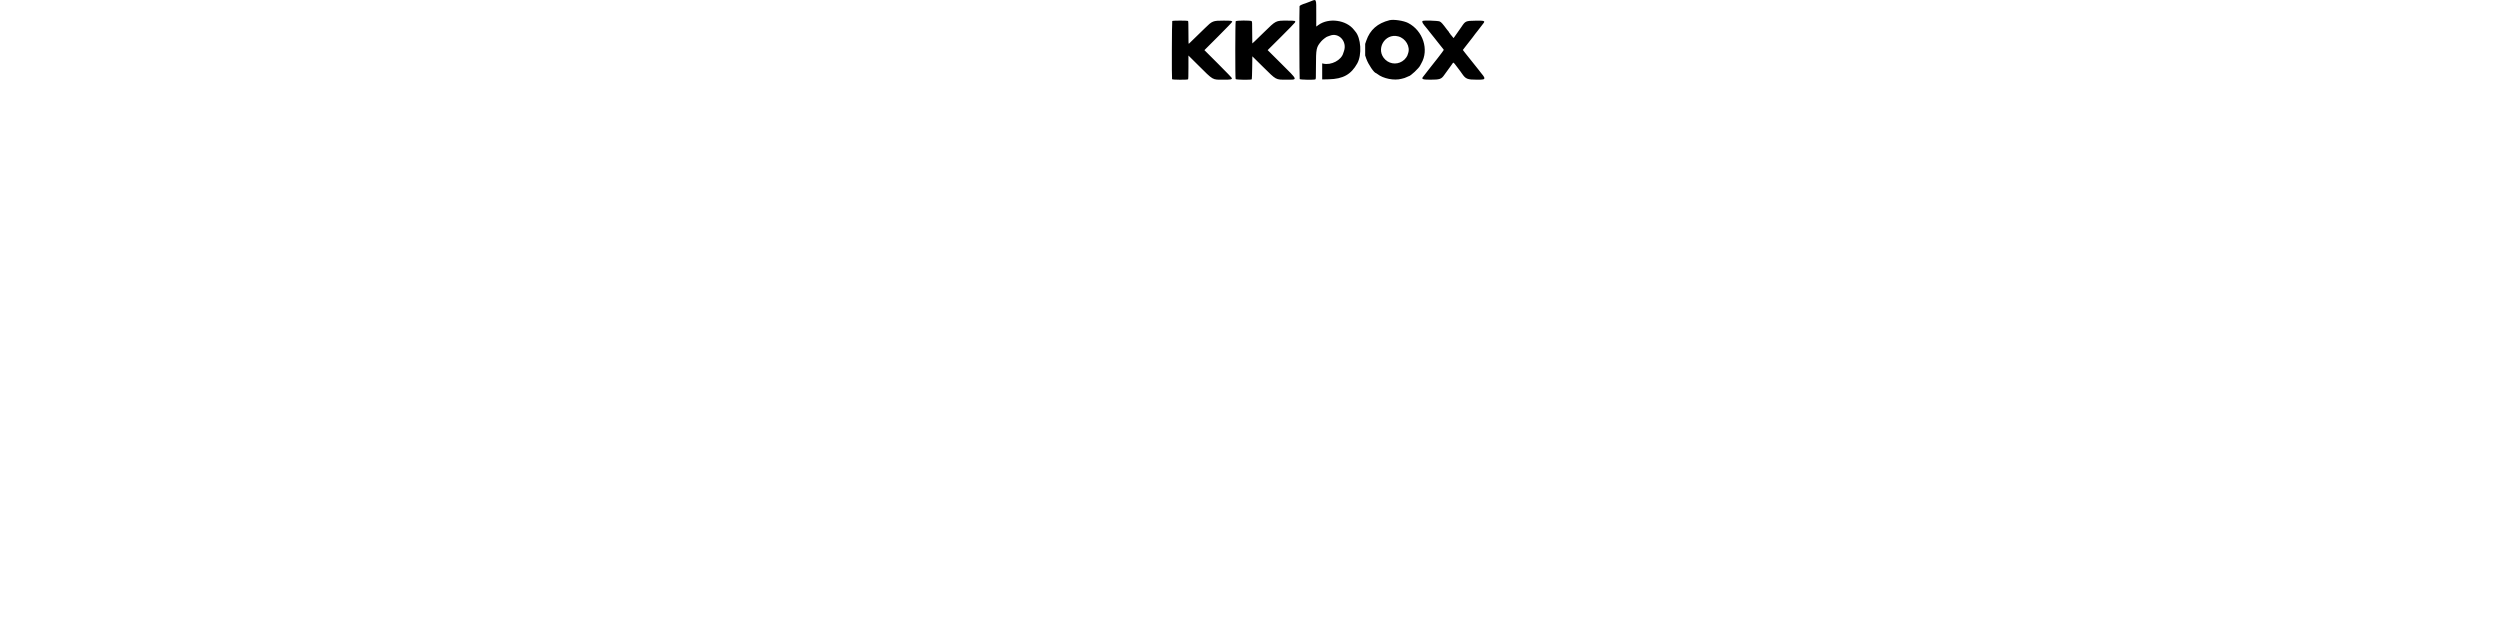
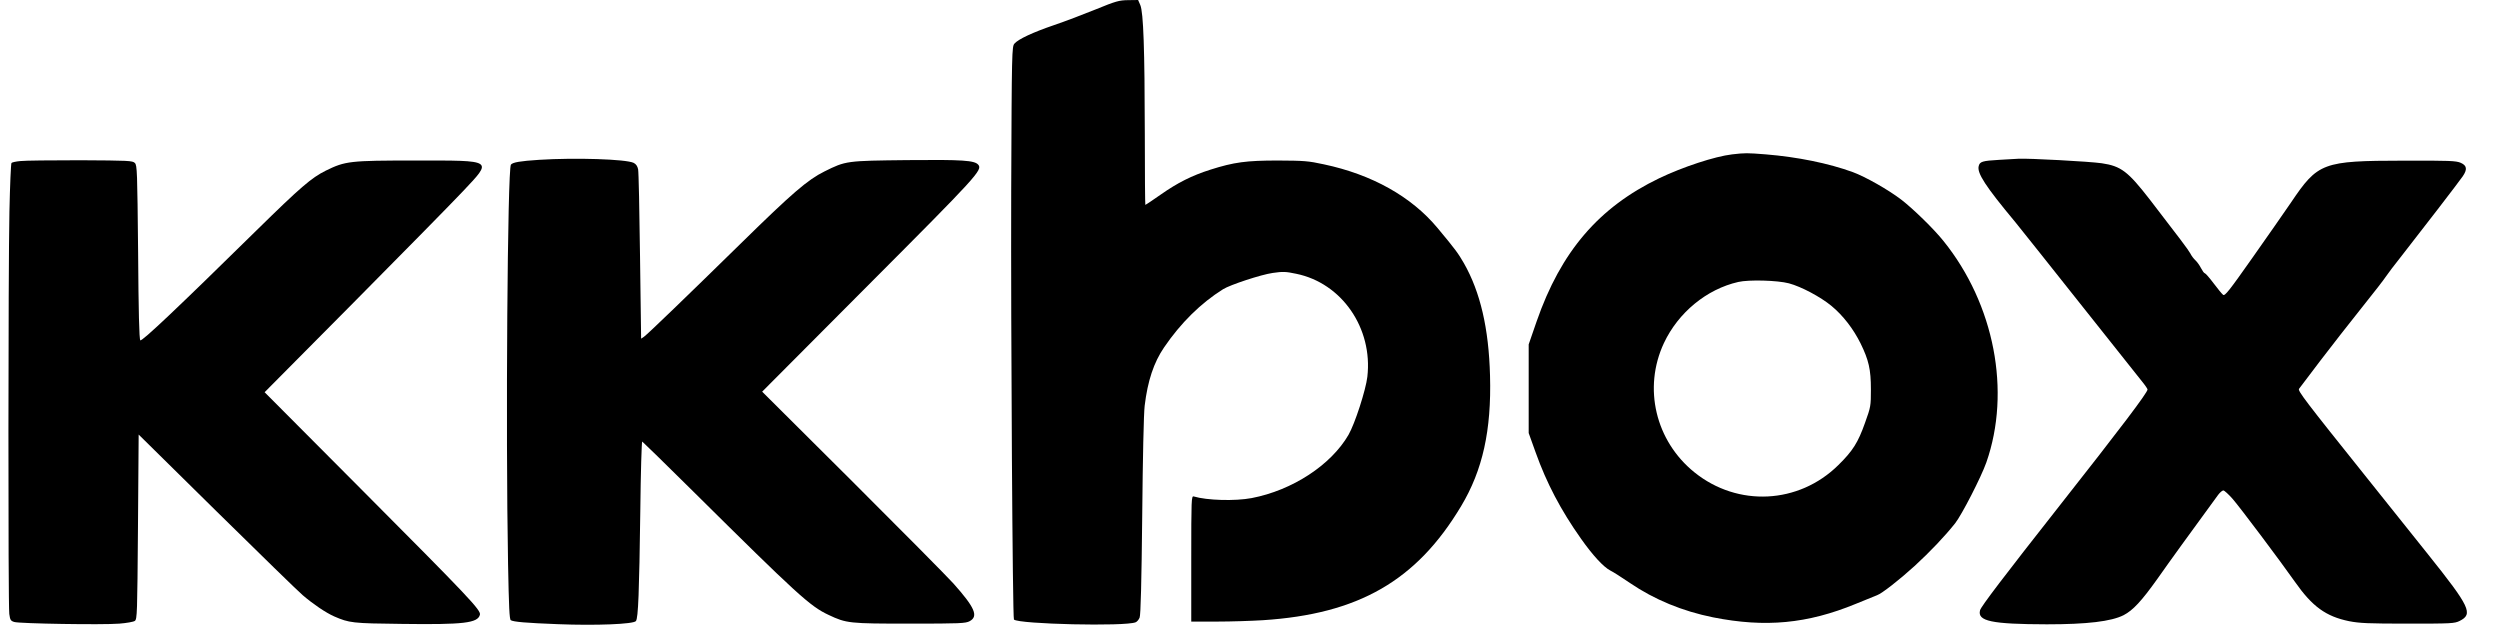
- <svg xmlns="http://www.w3.org/2000/svg" id="svg" version="1.1" height="200" width="800" viewBox="0 0 200 800">
-   <g id="svgg">
-     <path id="path0" d="M176.800 2.074 C 174.050 3.168,171.350 4.186,170.800 4.337 C 167.511 5.241,163.628 7.065,163.428 7.800 C 163.001 9.374,163.182 100.419,163.614 101.226 C 164.092 102.118,182.029 102.441,183.626 101.586 C 184.371 101.188,184.401 100.571,184.422 85.286 C 184.453 62.007,184.775 60.485,191.319 52.723 C 193.005 50.724,198.171 46.800,199.118 46.800 C 199.307 46.800,200.618 46.327,202.031 45.748 C 213.623 41.001,224.756 53.155,220.216 65.600 C 219.855 66.590,219.513 67.580,219.457 67.800 C 217.108 76.998,203.838 83.940,193.500 81.379 L 192.400 81.107 192.400 91.393 L 192.400 101.680 200.900 101.487 C 219.092 101.076,229.371 95.343,237.280 81.200 C 243.471 70.128,242.115 48.472,234.713 40.195 C 234.431 39.880,233.673 38.942,233.029 38.111 C 223.222 25.462,200.711 22.436,187.563 31.999 L 184.800 34.009 184.800 17.778 C 184.800 -2.641,185.449 -1.366,176.800 2.074 M278.600 25.855 C 263.227 29.720,253.625 38.163,248.867 52.000 L 247.423 56.200 247.421 63.600 L 247.418 71.000 248.868 75.200 C 251.335 82.348,258.985 93.600,261.379 93.600 C 261.526 93.600,262.311 94.128,263.123 94.774 C 270.519 100.657,284.576 103.422,294.000 100.849 C 295.870 100.339,297.580 99.886,297.800 99.844 C 298.020 99.802,299.257 99.280,300.548 98.684 C 301.840 98.088,302.971 97.600,303.061 97.600 C 305.278 97.600,316.529 87.049,317.928 83.658 C 318.078 83.296,318.673 82.190,319.250 81.200 C 329.453 63.716,321.424 39.147,302.314 29.375 C 296.591 26.449,283.794 24.549,278.600 25.855 M0.480 26.880 C -0.029 27.389,-0.260 100.056,0.243 101.367 C 0.559 102.191,19.905 102.335,20.720 101.520 C 21.076 101.164,21.200 97.176,21.200 86.052 L 21.200 71.064 33.300 83.077 C 53.667 103.298,51.411 102.000,66.195 102.000 C 75.573 102.000,76.800 101.770,76.800 100.017 C 76.800 99.578,69.693 92.183,59.225 81.729 L 41.651 64.179 59.425 46.420 C 69.628 36.226,77.200 28.355,77.200 27.944 C 77.200 26.590,75.862 26.400,66.325 26.400 C 52.515 26.400,51.771 26.697,42.396 35.945 C 34.793 43.446,22.533 55.356,21.839 55.916 C 21.256 56.387,21.200 55.162,21.200 41.896 C 21.200 31.124,21.076 27.236,20.720 26.880 C 20.038 26.198,1.162 26.198,0.480 26.880 M81.696 27.195 C 81.046 28.236,80.966 100.016,81.614 101.226 C 82.132 102.194,101.660 102.453,102.276 101.500 C 102.454 101.225,102.690 94.493,102.800 86.540 L 103.000 72.081 116.655 85.572 C 134.036 102.745,132.625 101.974,146.674 101.990 C 161.528 102.007,161.967 103.297,139.519 80.977 L 122.600 64.153 139.685 47.177 C 149.082 37.840,157.092 29.602,157.485 28.872 C 158.735 26.550,158.122 26.400,147.408 26.400 C 132.754 26.400,133.527 26.012,117.990 41.200 C 106.101 52.823,103.201 55.600,102.953 55.600 C 102.869 55.600,102.800 49.328,102.800 41.662 C 102.800 28.667,102.751 27.679,102.069 27.062 C 100.843 25.953,82.397 26.073,81.696 27.195 M320.900 26.853 C 319.776 27.992,320.902 29.982,326.100 36.051 C 326.595 36.629,327.450 37.698,328.000 38.427 C 328.550 39.155,329.540 40.418,330.200 41.232 C 330.860 42.046,331.850 43.292,332.400 44.001 C 332.950 44.709,334.390 46.501,335.600 47.983 C 336.810 49.464,338.790 51.978,340.000 53.569 C 341.210 55.160,342.483 56.763,342.829 57.131 C 343.175 57.499,344.302 58.915,345.335 60.277 C 346.367 61.640,347.459 63.001,347.760 63.303 C 348.223 63.766,347.911 64.369,345.724 67.225 C 344.304 69.081,342.395 71.590,341.483 72.800 C 340.571 74.010,339.370 75.557,338.813 76.239 C 338.256 76.920,337.391 78.000,336.892 78.639 C 333.833 82.550,332.111 84.742,328.569 89.232 C 326.386 91.999,324.240 94.770,323.800 95.389 C 323.360 96.009,322.505 97.098,321.900 97.811 C 318.959 101.273,320.506 102.002,330.789 101.994 C 343.059 101.984,344.969 101.322,348.792 95.750 C 350.941 92.617,355.574 86.225,357.560 83.652 C 358.132 82.911,358.885 81.831,359.233 81.252 C 359.580 80.674,360.073 80.200,360.326 80.200 C 360.882 80.200,362.757 82.461,366.793 88.000 C 367.996 89.650,369.079 91.090,369.200 91.200 C 369.321 91.310,370.279 92.660,371.329 94.200 C 376.070 101.154,378.175 102.000,390.731 102.000 C 398.949 102.000,400.000 101.744,400.000 99.744 C 400.000 98.768,397.758 95.554,394.200 91.430 C 393.980 91.175,393.620 90.682,393.400 90.335 C 393.088 89.843,378.122 71.103,375.882 68.400 C 375.608 68.070,374.723 66.933,373.915 65.872 L 372.445 63.945 375.406 60.072 C 380.831 52.977,382.583 50.736,384.700 48.188 C 385.855 46.797,386.800 45.533,386.800 45.378 C 386.800 45.223,387.385 44.424,388.100 43.602 C 388.815 42.779,390.300 40.906,391.400 39.440 C 394.015 35.953,396.929 32.166,398.412 30.327 C 401.360 26.672,400.418 26.297,388.715 26.471 C 376.139 26.658,375.697 26.853,370.683 34.400 C 369.879 35.610,367.461 39.063,365.310 42.074 C 363.160 45.085,361.203 47.870,360.963 48.263 C 360.575 48.898,360.359 48.745,359.026 46.889 C 358.200 45.740,357.362 44.800,357.162 44.800 C 356.963 44.800,356.800 44.561,356.800 44.270 C 356.800 43.978,356.350 43.317,355.800 42.800 C 355.250 42.283,354.800 41.637,354.800 41.364 C 354.800 41.090,354.658 40.807,354.485 40.733 C 354.311 40.660,353.234 39.340,352.091 37.800 C 346.459 30.211,344.823 28.387,342.828 27.469 C 340.557 26.426,321.841 25.900,320.900 26.853 M289.719 46.562 C 299.228 49.039,305.475 59.781,302.365 68.310 C 301.906 69.569,301.425 70.960,301.297 71.400 C 301.024 72.335,299.035 74.991,297.600 76.337 C 290.610 82.893,280.018 82.893,273.166 76.337 C 260.090 63.826,272.221 42.005,289.719 46.562 " stroke="none" fill="#000000" fill-rule="evenodd" />
+ <svg xmlns="http://www.w3.org/2000/svg" version="1.0" width="1830pt" height="464pt" viewBox="0 0 1830 464" preserveAspectRatio="xMidYMid meet">
+   <g transform="translate(0,464) scale(0.1,-0.1)" fill="#000000" stroke="none">
+     <path d="M8020 4571 c-91 -37 -228 -89 -305 -115 -155 -53 -260 -102 -289 -135 -19 -21 -20 -52 -24 -1079 -3 -1010 10 -3127 20 -3137 34 -34 816 -52 891 -20 10 4 23 19 29 34 8 17 14 264 19 741 4 431 11 753 18 810 22 183 67 317 142 427 122 179 269 324 432 426 51 32 278 107 363 119 75 11 96 10 172 -6 334 -68 562 -398 521 -754 -11 -96 -91 -344 -138 -425 -128 -221 -411 -406 -709 -463 -122 -23 -327 -17 -424 12 -17 5 -18 -21 -18 -455 l0 -461 188 0 c103 0 254 5 335 10 702 45 1126 289 1453 836 157 262 222 554 211 954 -9 346 -71 612 -191 823 -43 74 -59 97 -194 259 -191 229 -478 390 -831 465 -114 25 -146 27 -336 28 -232 0 -322 -12 -495 -67 -135 -43 -239 -95 -363 -182 -60 -42 -111 -76 -113 -76 -2 0 -4 235 -4 523 -1 619 -10 885 -33 940 l-16 37 -73 -1 c-66 -1 -89 -7 -238 -68z" />
+     <path d="M12679 3510 c-127 -15 -361 -92 -534 -175 -442 -213 -719 -536 -897 -1048 l-58 -168 0 -324 0 -325 51 -142 c80 -224 184 -422 331 -630 86 -122 165 -208 215 -234 21 -10 86 -52 145 -92 178 -121 384 -206 608 -251 383 -76 690 -47 1045 99 77 31 147 60 155 63 35 12 164 113 275 214 114 105 219 215 297 313 49 63 190 337 228 445 182 520 59 1158 -313 1620 -71 89 -222 236 -309 303 -95 73 -263 168 -355 202 -178 65 -406 111 -637 130 -141 11 -150 11 -247 0z m416 -944 c90 -24 231 -99 311 -165 86 -71 161 -169 214 -276 59 -121 75 -189 75 -335 0 -122 -1 -128 -43 -245 -51 -144 -89 -205 -196 -310 -289 -285 -735 -308 -1052 -53 -286 230 -378 618 -224 947 105 223 312 394 544 447 78 18 288 12 371 -10z" />
+     <path d="M3945 3470 c-138 -9 -191 -18 -205 -35 -25 -30 -39 -1941 -21 -2923 6 -317 10 -405 20 -412 21 -12 108 -20 346 -29 276 -11 554 0 570 23 17 22 24 211 32 804 3 282 10 511 14 510 4 -2 171 -165 371 -363 766 -759 858 -843 993 -906 131 -62 151 -64 595 -64 369 0 408 2 438 18 66 36 38 100 -120 277 -47 52 -381 389 -742 749 l-657 654 778 781 c799 801 836 842 804 880 -27 32 -113 38 -519 34 -448 -5 -450 -5 -607 -83 -123 -61 -236 -158 -610 -525 -395 -387 -684 -666 -711 -685 l-21 -14 -8 603 c-4 332 -10 619 -14 637 -5 23 -15 38 -33 47 -57 27 -425 39 -693 22z" />
+     <path d="M14635 3470 c-125 -7 -143 -13 -151 -46 -13 -51 49 -147 268 -410 31 -38 112 -139 179 -224 68 -85 193 -243 278 -350 85 -107 215 -271 290 -365 74 -93 154 -194 178 -224 24 -29 43 -57 43 -62 0 -23 -196 -282 -645 -852 -406 -516 -575 -738 -581 -764 -21 -80 83 -102 489 -103 295 0 471 21 562 67 69 36 131 103 248 267 99 141 227 317 444 614 13 17 30 32 38 32 7 0 38 -28 68 -62 57 -66 347 -452 456 -607 127 -181 226 -253 396 -288 77 -15 141 -18 430 -18 320 0 342 1 380 20 100 50 76 102 -230 485 -49 62 -252 316 -450 563 -454 567 -507 637 -496 651 5 6 75 99 156 206 82 107 218 282 304 389 86 107 165 209 176 227 11 17 64 87 118 155 135 172 416 537 444 578 35 51 31 79 -14 99 -34 15 -81 17 -418 16 -595 -1 -627 -13 -826 -308 -45 -66 -172 -248 -282 -404 -169 -240 -201 -281 -214 -270 -8 6 -40 45 -70 85 -30 40 -59 73 -64 73 -5 0 -17 17 -28 38 -10 20 -29 46 -41 57 -12 11 -29 33 -37 50 -14 26 -78 111 -297 395 -160 206 -210 244 -351 265 -90 13 -536 37 -610 33 -16 -1 -79 -4 -140 -8z" />
+     <path d="M148 3461 c-31 -3 -60 -9 -64 -14 -4 -4 -11 -163 -15 -355 -9 -424 -10 -2878 -1 -2946 6 -44 10 -51 37 -59 39 -12 645 -22 769 -12 52 4 103 13 113 20 17 13 18 50 23 688 l5 676 570 -562 c314 -309 597 -585 630 -613 78 -67 170 -129 231 -156 111 -48 131 -51 496 -55 453 -6 555 6 571 67 9 33 -81 128 -867 917 l-709 712 653 658 c359 362 718 727 797 811 221 235 233 227 -347 227 -481 0 -512 -4 -655 -74 -105 -52 -186 -122 -505 -435 -584 -574 -842 -818 -853 -807 -8 8 -13 210 -16 646 -6 591 -7 636 -24 652 -16 17 -48 18 -400 20 -210 0 -408 -2 -439 -6z" />
  </g>
</svg>
